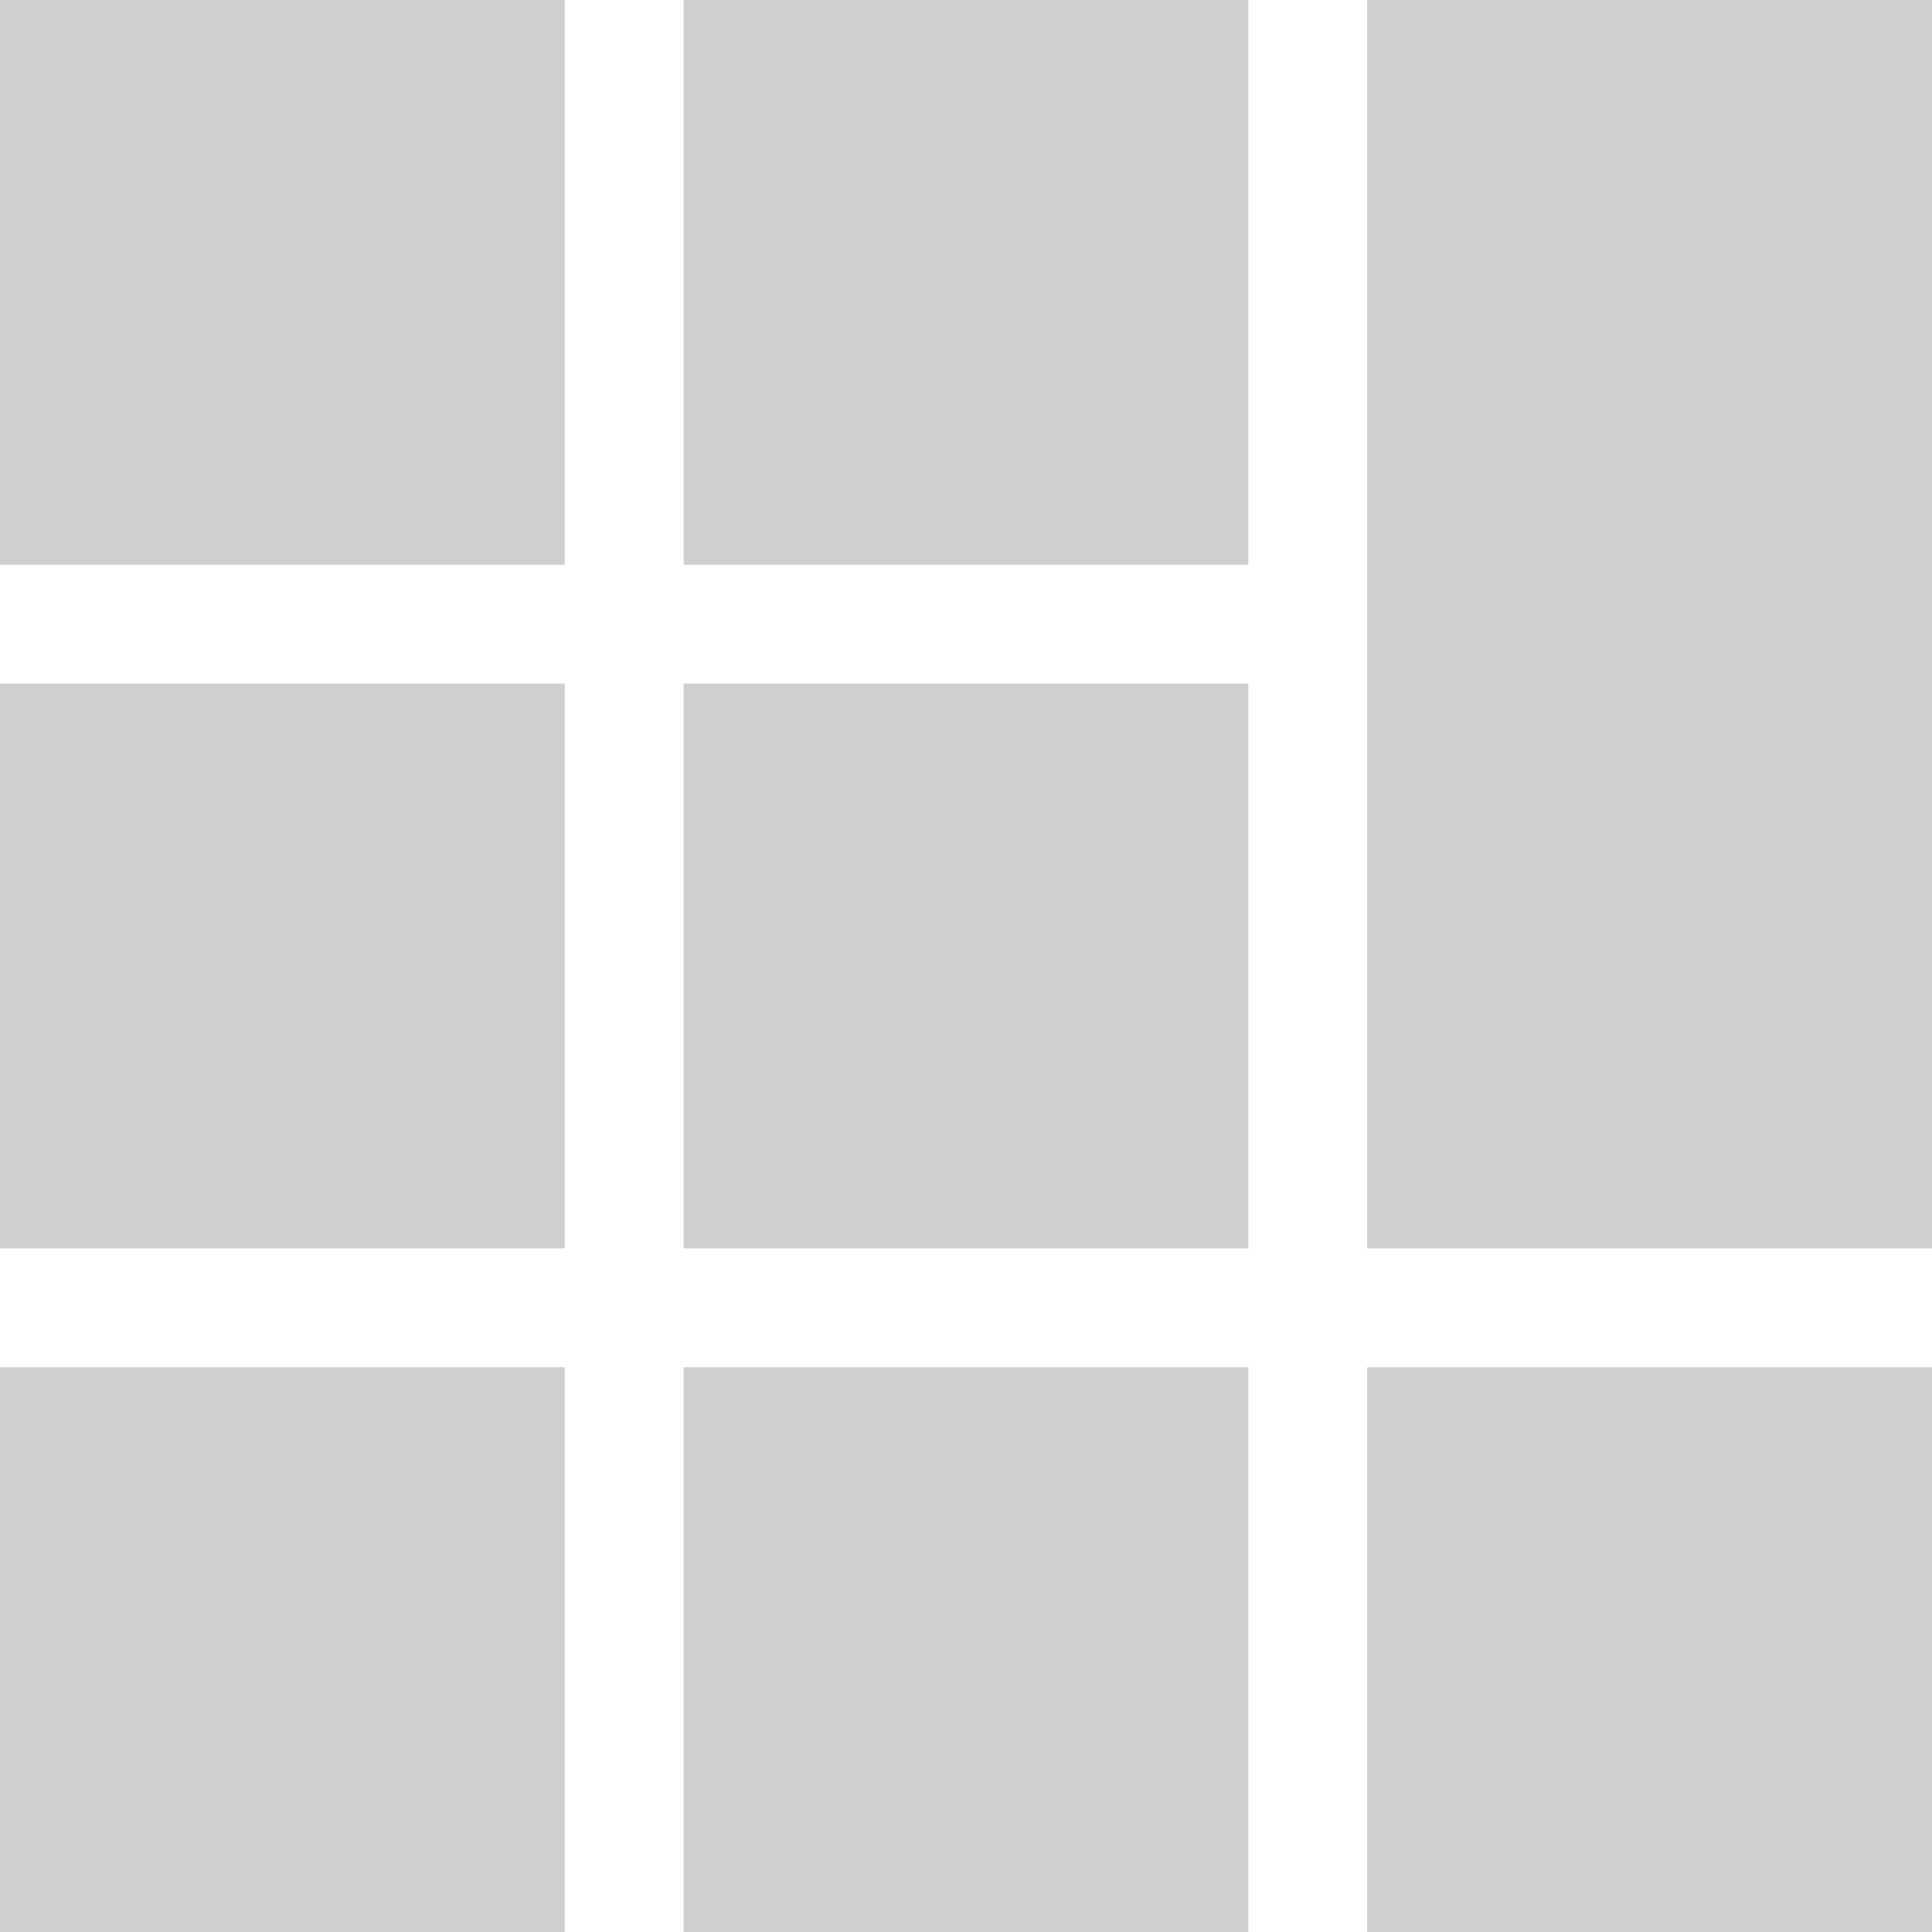
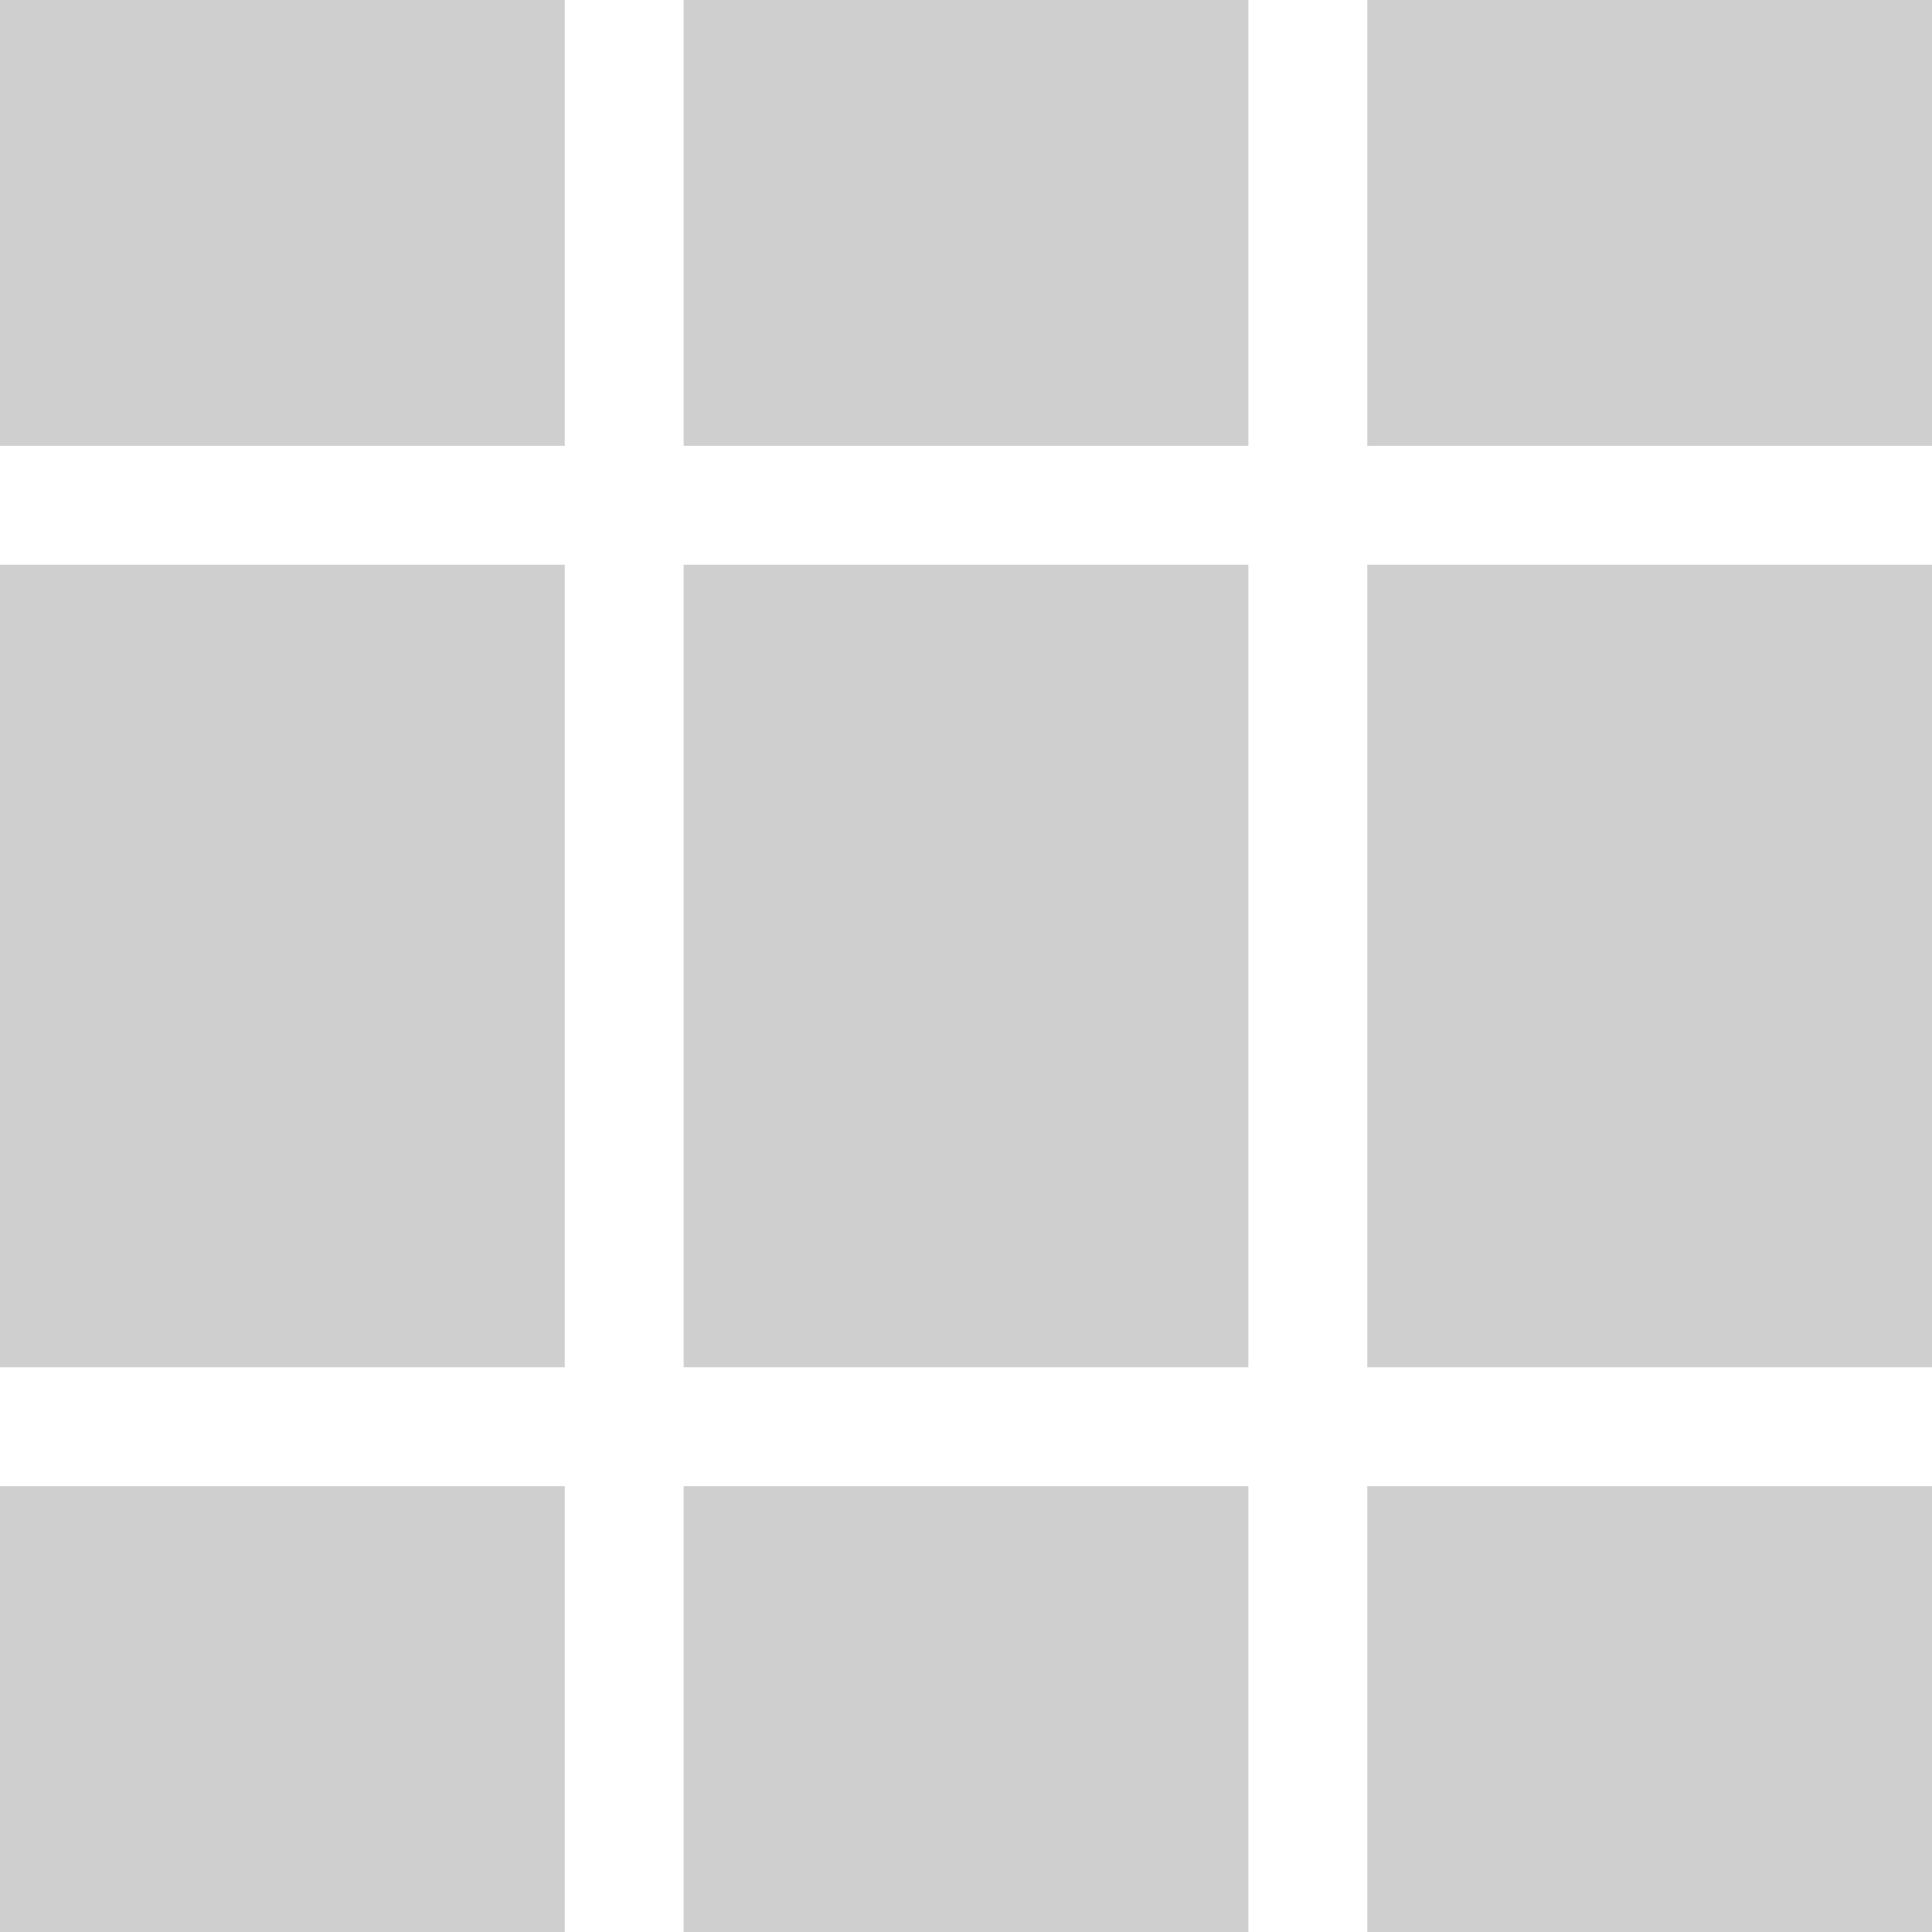
<svg xmlns="http://www.w3.org/2000/svg" width="65" height="65" viewBox="0 0 65 65">
  <defs>
    <style>
      .cls-1 {
        fill: #cfcfcf;
        fill-rule: evenodd;
      }
    </style>
  </defs>
-   <rect class="cls-1" x="0" y="0" width="19" height="19" />
-   <rect class="cls-1" x="23" y="0" width="19" height="19" />
-   <rect class="cls-1" x="46" y="0" width="19" height="42" />
-   <rect class="cls-1" x="0" y="23" width="19" height="19" />
-   <rect class="cls-1" x="23" y="23" width="19" height="19" />
-   <rect class="cls-1" x="0" y="46" width="19" height="19" />
-   <rect class="cls-1" x="23" y="46" width="19" height="19" />
-   <rect class="cls-1" x="46" y="46" width="19" height="19" />
+   <rect class="cls-1" x="0" y="0" width="19" height="15" />
+   <rect class="cls-1" x="23" y="0" width="19" height="15" />
+   <rect class="cls-1" x="46" y="0" width="19" height="15" />
+   <rect class="cls-1" x="0" y="19" width="19" height="27" />
+   <rect class="cls-1" x="23" y="19" width="19" height="27" />
+   <rect class="cls-1" x="46" y="19" width="19" height="27" />
+   <rect class="cls-1" x="0" y="50" width="19" height="15" />
+   <rect class="cls-1" x="23" y="50" width="19" height="15" />
+   <rect class="cls-1" x="46" y="50" width="19" height="15" />
</svg>
